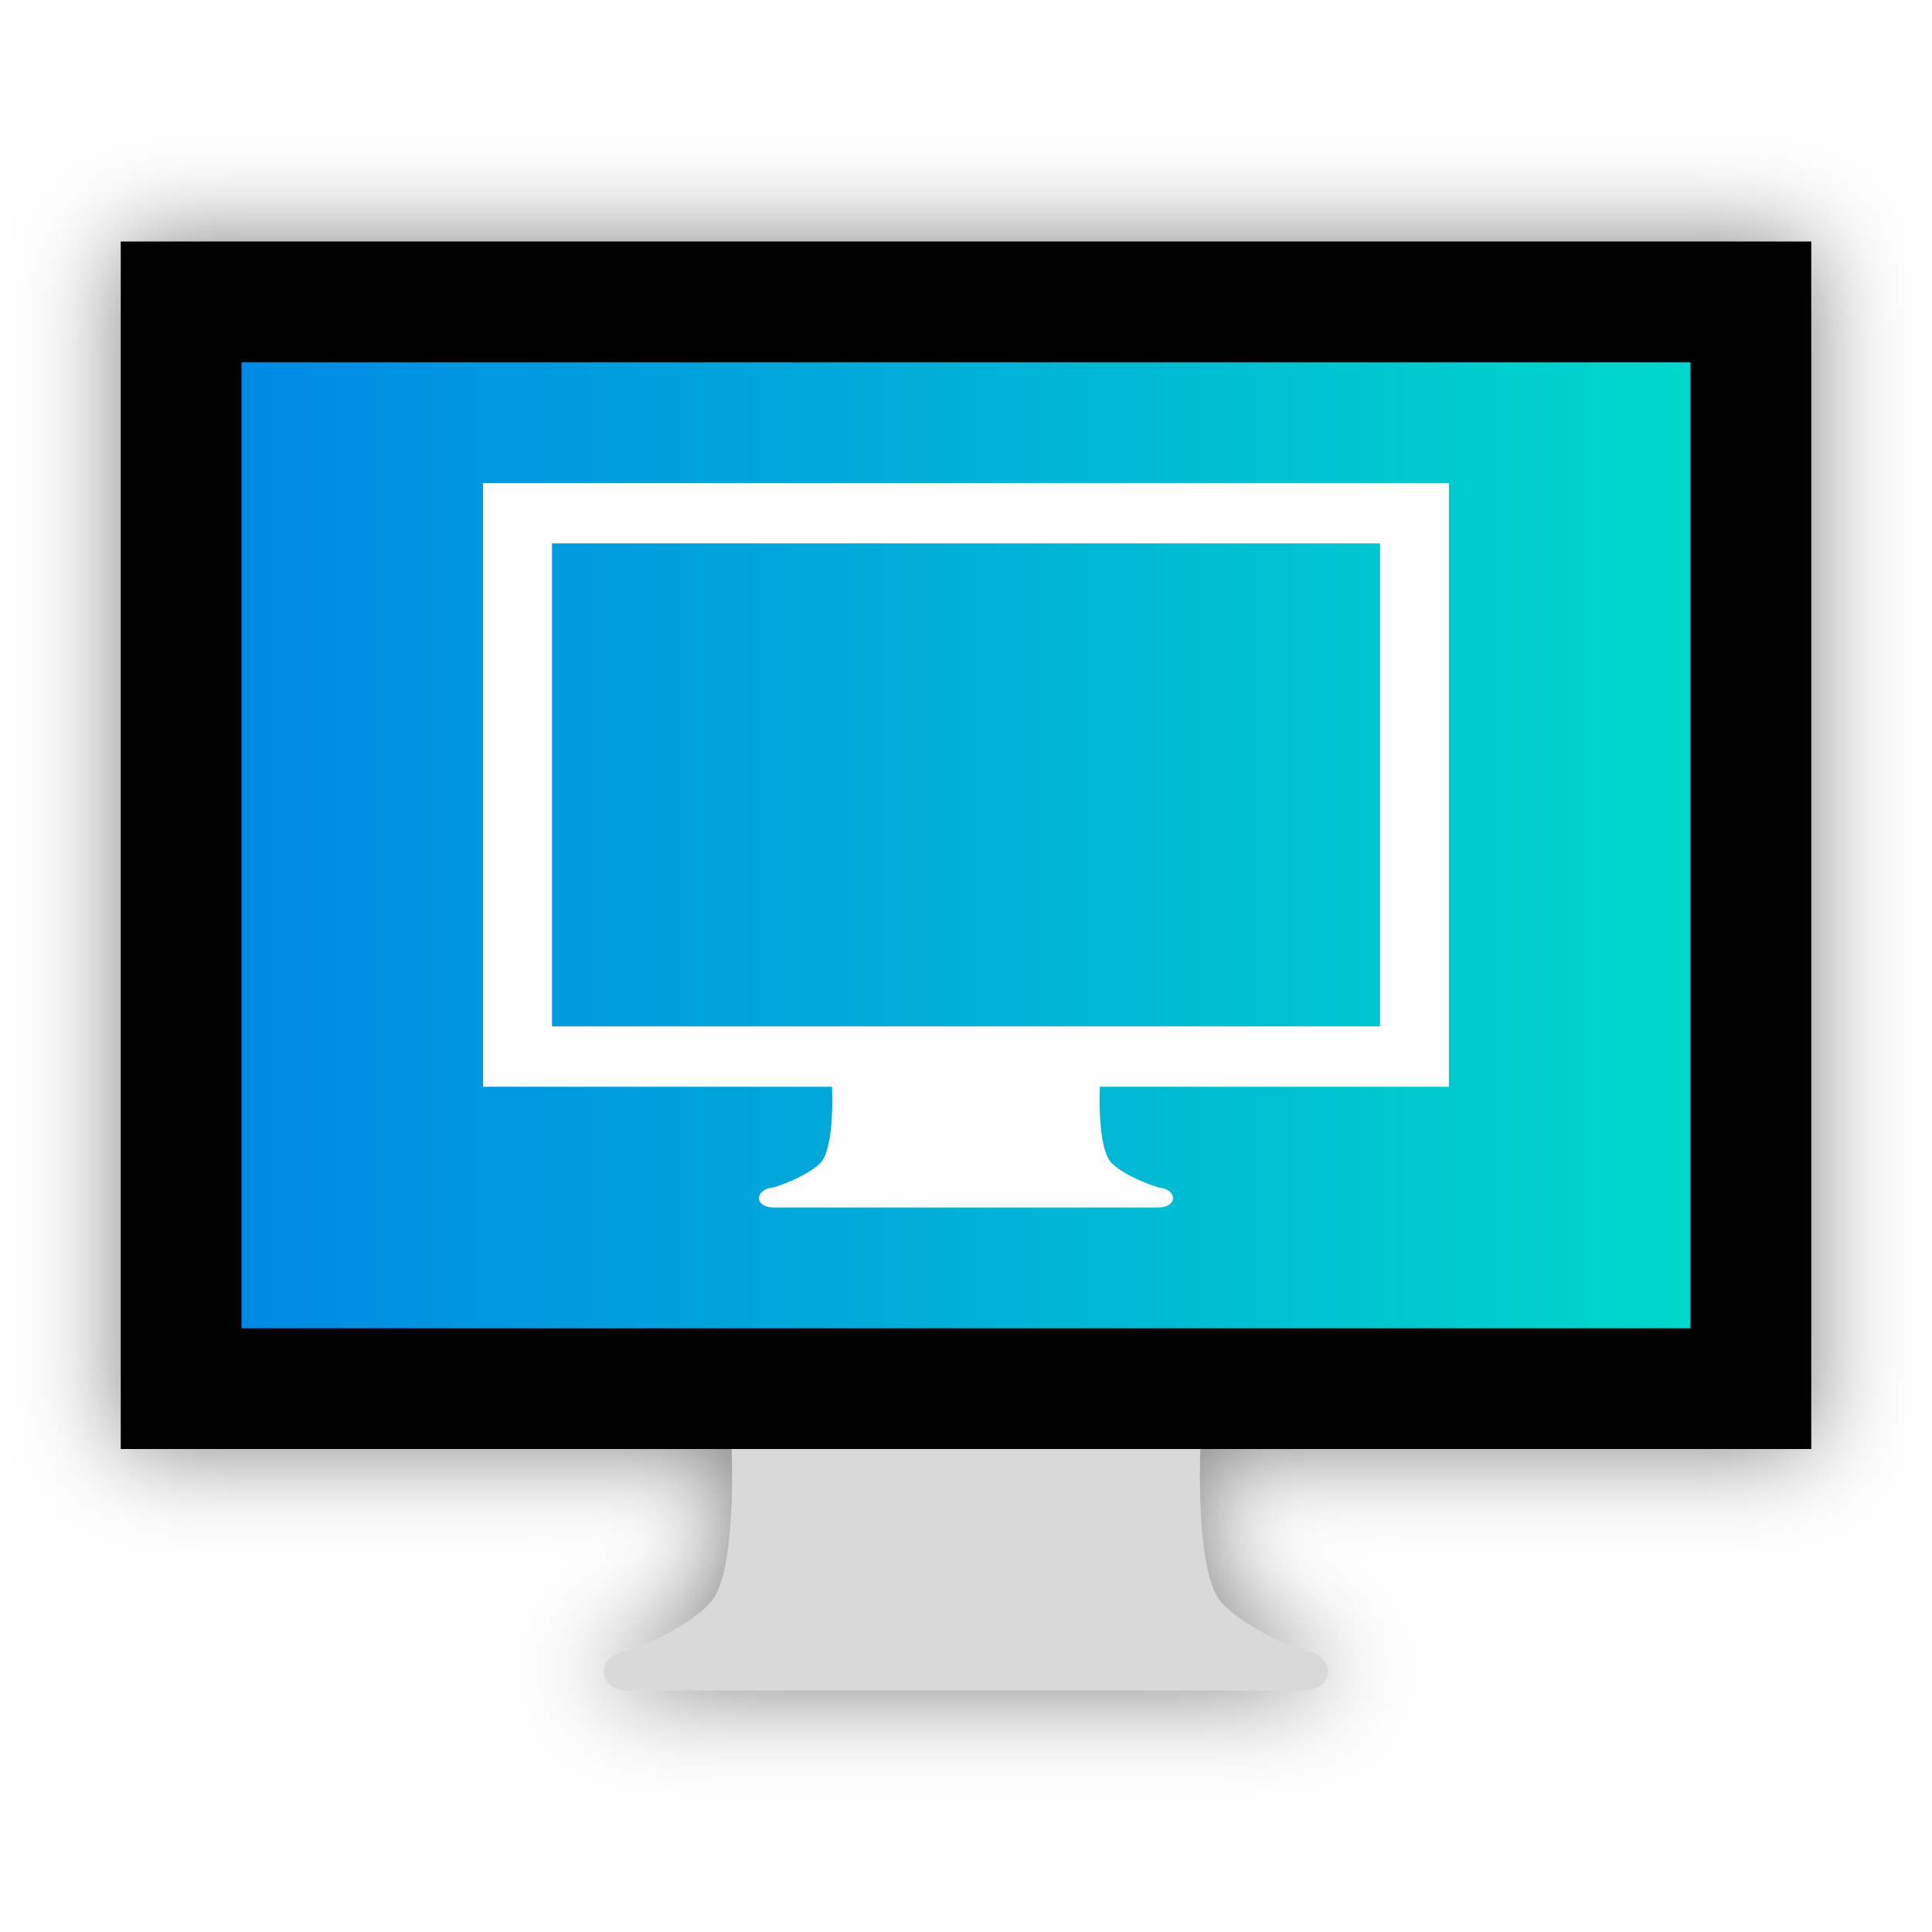
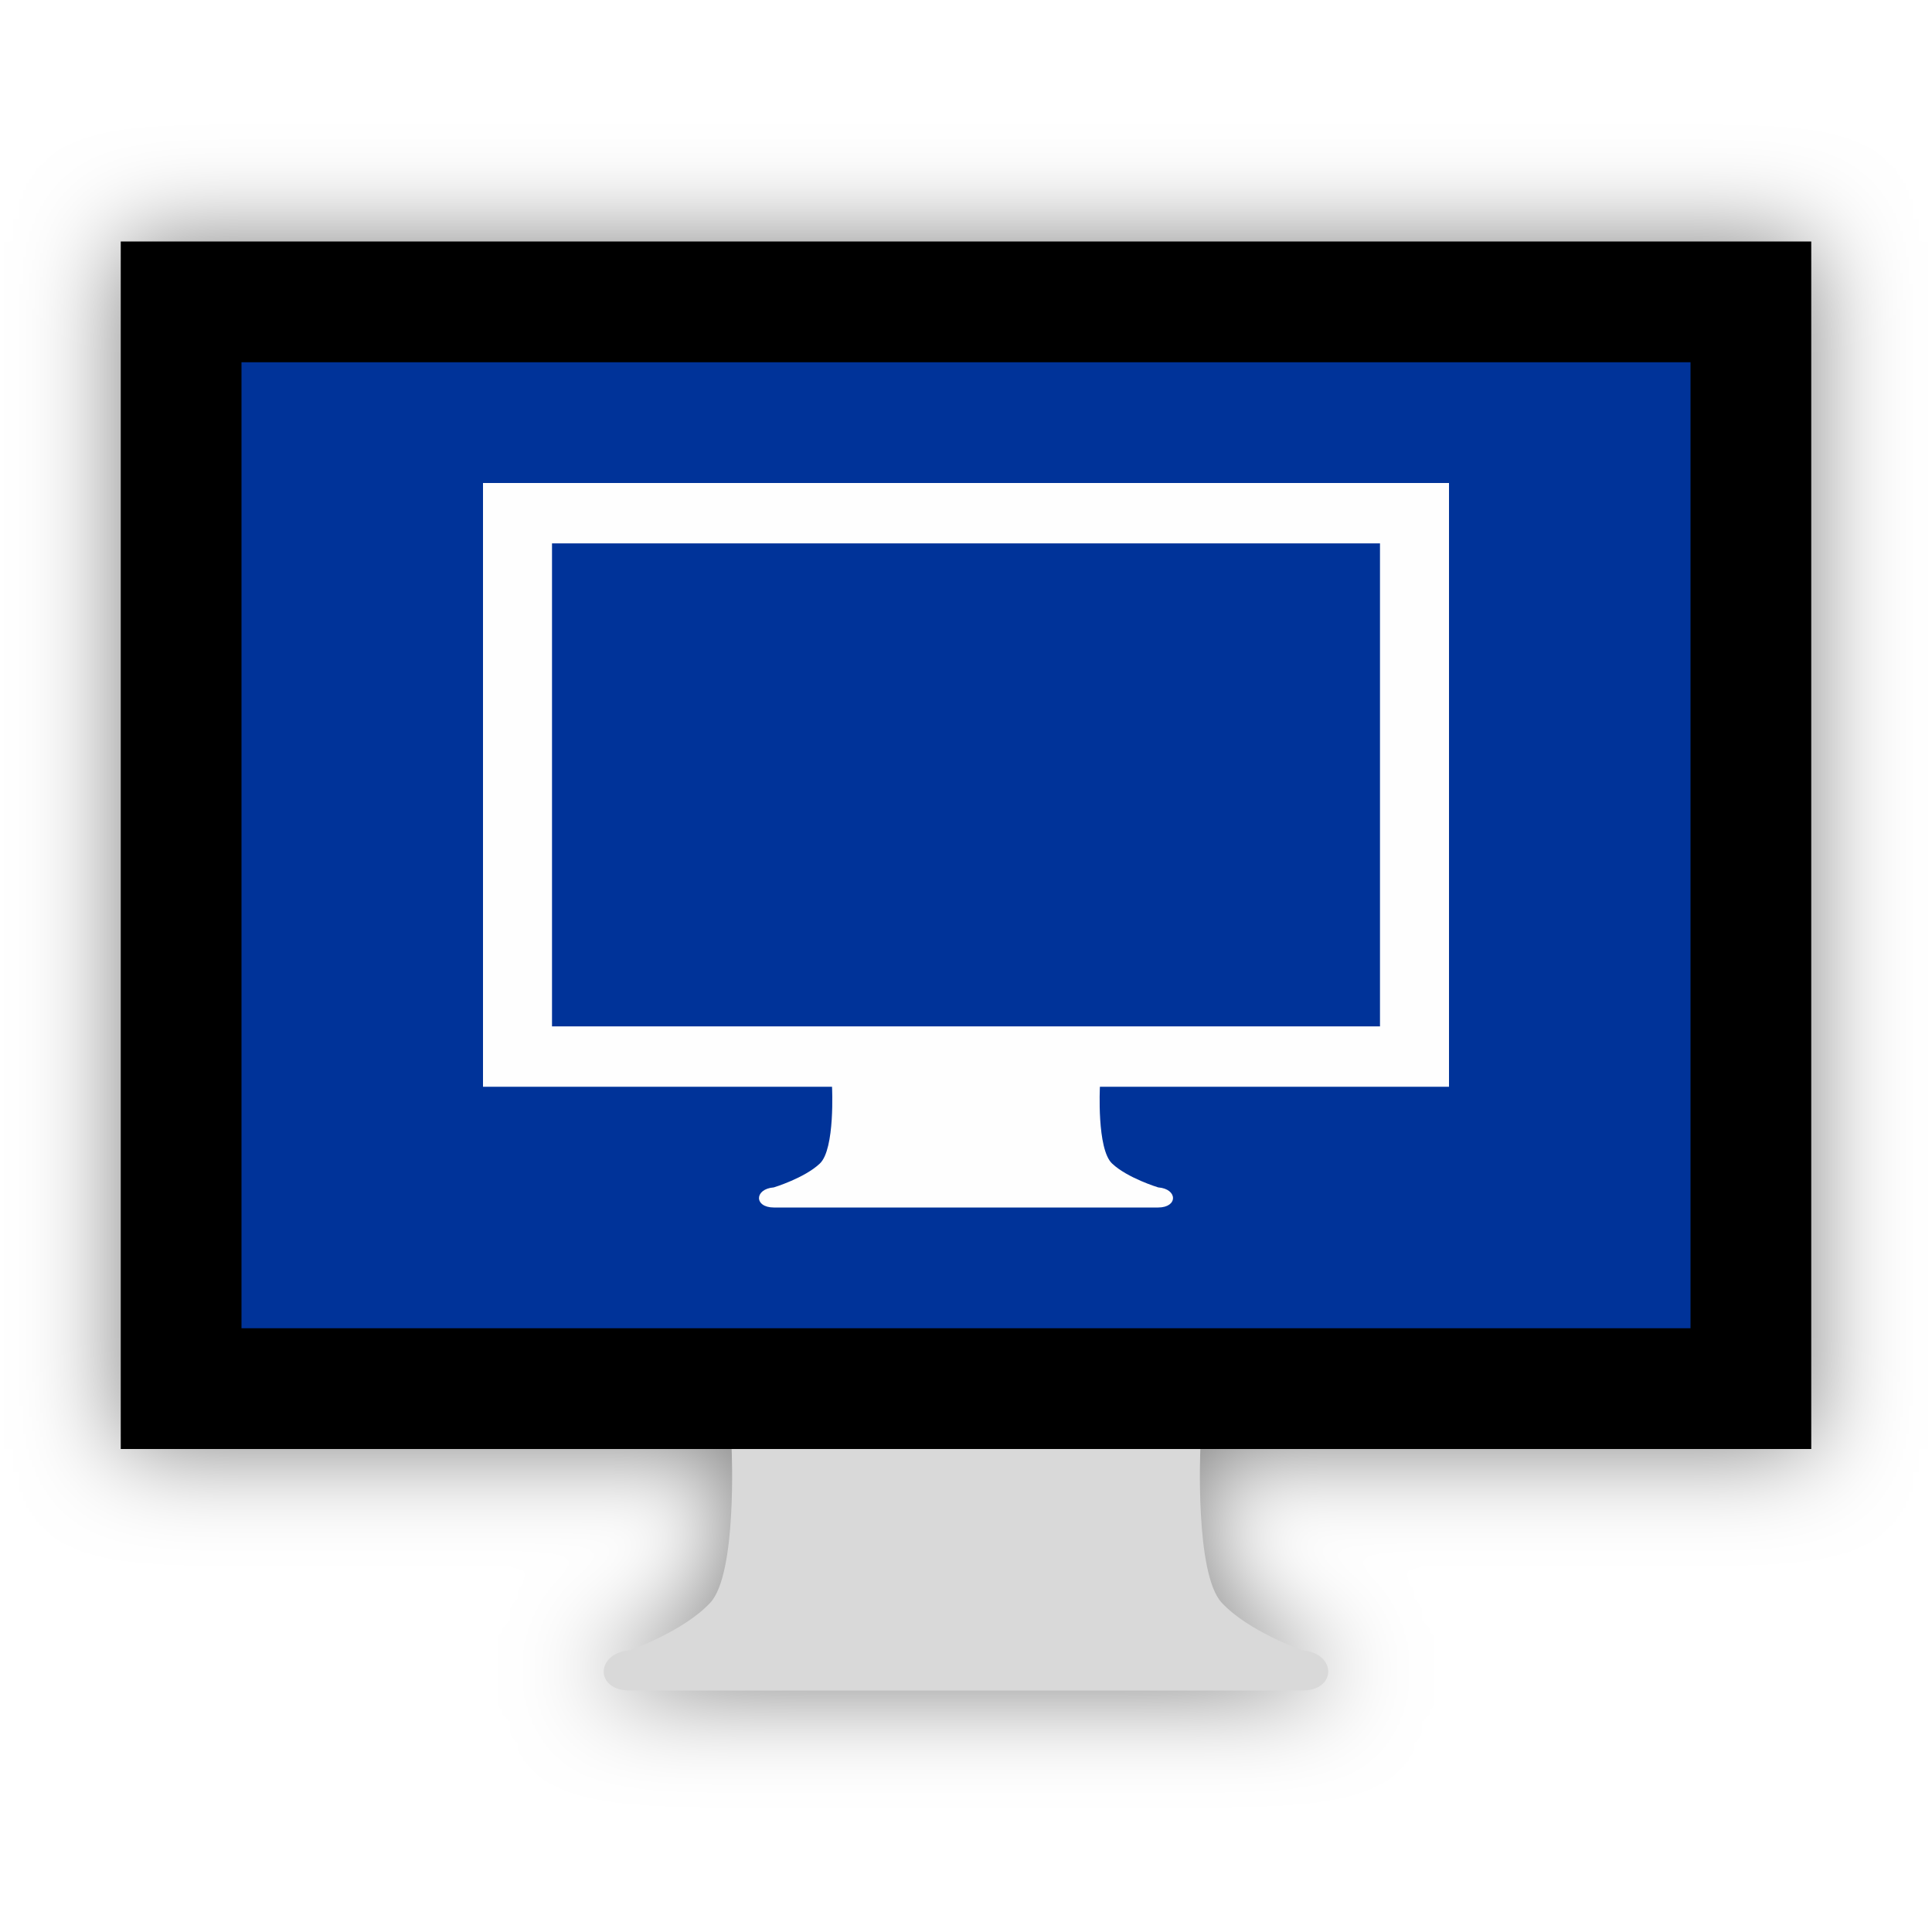
<svg xmlns="http://www.w3.org/2000/svg" xmlns:xlink="http://www.w3.org/1999/xlink" id="svg4569" height="32" width="32" version="1.0">
  <defs id="defs4571">
-     <linearGradient id="linearGradient931">
-       <stop id="stop927" offset="0" style="stop-color:#0089e5;stop-opacity:1" />
-       <stop id="stop929" offset="1" style="stop-color:#00d7ca;stop-opacity:1" />
-     </linearGradient>
    <linearGradient id="linearGradient3912">
      <stop offset="0" style="stop-color:#787878;stop-opacity:1" id="stop3914" />
      <stop offset="0.35" style="stop-color:#b4b4b4;stop-opacity:1" id="stop3916" />
      <stop offset="0.494" style="stop-color:#c8c8c8;stop-opacity:1" id="stop3918" />
      <stop offset="0.589" style="stop-color:#e6e6e6;stop-opacity:1" id="stop3920" />
      <stop offset="1" style="stop-color:#8c8c8c;stop-opacity:1" id="stop3922" />
    </linearGradient>
    <linearGradient id="linearGradient6592-2-7">
      <stop offset="0" style="stop-color:#ffffff;stop-opacity:0.275" id="stop6594-0-2" />
      <stop offset="1" style="stop-color:#ffffff;stop-opacity:0" id="stop6596-2-5" />
    </linearGradient>
    <linearGradient id="linearGradient10691-1">
      <stop offset="0" style="stop-color:#000000;stop-opacity:1" id="stop10693-3" />
      <stop offset="1" style="stop-color:#000000;stop-opacity:0" id="stop10695-1" />
    </linearGradient>
    <linearGradient gradientTransform="matrix(0.5959409,0,0,0.5672673,-197.435,-25.18238)" gradientUnits="userSpaceOnUse" xlink:href="#linearGradient3912" id="linearGradient3221" y2="94.396" x2="361.106" y1="87.05" x1="361.106" />
    <radialGradient gradientTransform="matrix(19.60956,0,0,4.128327,124.5628,120.733)" gradientUnits="userSpaceOnUse" xlink:href="#linearGradient10691-1" id="radialGradient3226" fy="73.616" fx="6.703" r="7.228" cy="73.616" cx="6.703" />
    <linearGradient id="linearGradient4084">
      <stop offset="0" style="stop-color:#ffffff;stop-opacity:1" id="stop4086" />
      <stop offset="0.016" style="stop-color:#ffffff;stop-opacity:0.235" id="stop4088" />
      <stop offset="0.993" style="stop-color:#ffffff;stop-opacity:0.157" id="stop4090" />
      <stop offset="1" style="stop-color:#ffffff;stop-opacity:0.392" id="stop4092" />
    </linearGradient>
    <linearGradient id="outerBackgroundGradient-5-0">
      <stop id="stop3864-8-6-4" offset="0" style="stop-color:#0036cb;stop-opacity:1" />
      <stop id="stop3866-9-1-86" offset="1" style="stop-color:#0fdb00;stop-opacity:1" />
    </linearGradient>
    <linearGradient xlink:href="#linearGradient6592-2-7" id="linearGradient3141" gradientUnits="userSpaceOnUse" gradientTransform="matrix(11.56349,0,0,11.69781,13.1666,124.8285)" x1="10" y1="-3" x2="20" y2="12" />
    <linearGradient xlink:href="#linearGradient4084" id="linearGradient3144" gradientUnits="userSpaceOnUse" gradientTransform="matrix(12.40026,0,0,8.670098,-41.60626,-14.57437)" x1="24" y1="5.753" x2="24" y2="42.121" />
    <linearGradient xlink:href="#outerBackgroundGradient-5-0" id="linearGradient3148" gradientUnits="userSpaceOnUse" gradientTransform="matrix(10.66485,0,0,13.00365,32.03815,146.2663)" x1="-2.549" y1="28.788" x2="44.632" y2="-12.349" />
    <linearGradient id="linearGradient4054-5">
      <stop offset="0" style="stop-color:#ffffff;stop-opacity:1" id="stop4056-0" />
      <stop offset="0.017" style="stop-color:#ffffff;stop-opacity:0.235" id="stop4058-4" />
      <stop offset="1" style="stop-color:#ffffff;stop-opacity:0.157" id="stop4060-4" />
      <stop offset="1" style="stop-color:#ffffff;stop-opacity:0.392" id="stop4062-0" />
    </linearGradient>
    <linearGradient xlink:href="#linearGradient4054-5" id="linearGradient3152-7" gradientUnits="userSpaceOnUse" gradientTransform="matrix(4.53668,0,0,3.125268,27.21214,49.81246)" x1="47.547" y1="121.841" x2="47.547" y2="99.079" />
    <linearGradient xlink:href="#linearGradient10691-1" id="linearGradient3148-3" gradientUnits="userSpaceOnUse" gradientTransform="matrix(10.66485,0,0,12.50844,41.4309,566.4004)" x1="15" y1="24.619" x2="15" y2="2" />
    <clipPath id="clip1">
      <rect width="384" height="384" x="0" y="0" id="rect10" />
    </clipPath>
    <mask id="mask0">
      <g id="g7" style="filter:url(#alpha)">
        <rect width="384" height="384" x="0" y="0" style="fill:#000000;fill-opacity:0.2" id="rect5" />
      </g>
    </mask>
    <filter id="alpha" width="1" height="1" x="0" y="0" filterUnits="objectBoundingBox">
      <feColorMatrix in="SourceGraphic" type="matrix" values="0 0 0 0 1 0 0 0 0 1 0 0 0 0 1 0 0 0 1 0" id="feColorMatrix2" />
    </filter>
    <clipPath id="clipPath873">
      <rect width="384" height="384" x="0" y="0" id="rect871" />
    </clipPath>
    <clipPath id="clip1-4">
      <rect width="384" height="384" x="0" y="0" id="rect10-0" />
    </clipPath>
    <clipPath id="clip1-48">
      <rect width="384" height="384" x="0" y="0" id="rect10-8" />
    </clipPath>
-     <linearGradient gradientTransform="matrix(1,0,0,0.8,0,2.728634)" gradientUnits="userSpaceOnUse" y2="14.089" x2="28" y1="14.089" x1="4" id="linearGradient1038" xlink:href="#linearGradient931" />
    <filter style="color-interpolation-filters:sRGB" id="filter60153" x="-0.07" width="1.139" y="-0.081" height="1.163">
      <feGaussianBlur stdDeviation="0.812" id="feGaussianBlur60155" />
    </filter>
  </defs>
  <path d="M 2,4 V 24 h 10.117 c 0,0 0.095,2.066 -0.352,2.547 -0.447,0.481 -1.336,0.787 -1.336,0.787 C 9.859,27.385 9.855,28 10.43,28 h 11.141 c 0.575,0 0.57,-0.616 0,-0.666 0,0 -0.887,-0.306 -1.334,-0.787 C 19.79,26.066 19.883,24 19.883,24 H 30 V 4 Z" style="opacity:0.5;fill:#000000;fill-opacity:1;stroke:none;stroke-width:0.986;filter:url(#filter60153)" id="rect1015-9" />
  <rect y="4" x="2" height="20" width="28" id="rect1015" style="opacity:1;fill:#000000;fill-opacity:1;stroke:none;stroke-width:0.986" />
-   <rect style="opacity:1;fill:url(#linearGradient1038);fill-opacity:1;stroke:none;stroke-width:0.816" id="rect1015-2" width="24" height="16" x="4" y="6" />
+   <rect style="opacity:1;fill:#003399;fill-opacity:1;stroke:none;stroke-width:0.816" id="rect1015-2" width="24" height="16" x="4" y="6" />
  <path style="display:inline;overflow:visible;visibility:visible;fill:#d9d9d9;fill-opacity:1;fill-rule:nonzero;stroke:none;stroke-width:0.211;stroke-linecap:round;stroke-linejoin:round;stroke-miterlimit:4;stroke-dasharray:none;stroke-dashoffset:0.5;stroke-opacity:1;marker:none;enable-background:new" id="rect1789" d="m 12.118,24 c 0,0 0.094,2.064 -0.353,2.545 -0.447,0.481 -1.335,0.788 -1.335,0.788 C 9.859,27.384 9.854,28 10.429,28 h 11.141 c 0.575,0 0.57,-0.617 0,-0.667 0,0 -0.889,-0.307 -1.335,-0.788 C 19.789,26.064 19.882,24 19.882,24 h -7.76 z" />
  <path d="m 8,8 v 10 h 5.781 c 0,0 0.053,1.032 -0.202,1.272 -0.255,0.241 -0.762,0.395 -0.762,0.395 -0.326,0.025 -0.329,0.333 0,0.333 h 6.366 c 0.329,0 0.326,-0.308 0,-0.333 0,0 -0.508,-0.154 -0.763,-0.395 C 18.164,19.032 18.218,18 18.218,18 H 24 V 8 Z m 1.143,1 h 13.714 v 8 H 9.143 Z" style="opacity:1;fill:#fefefe;fill-opacity:1;stroke:none;stroke-width:0.527" id="rect1015-6" />
</svg>
